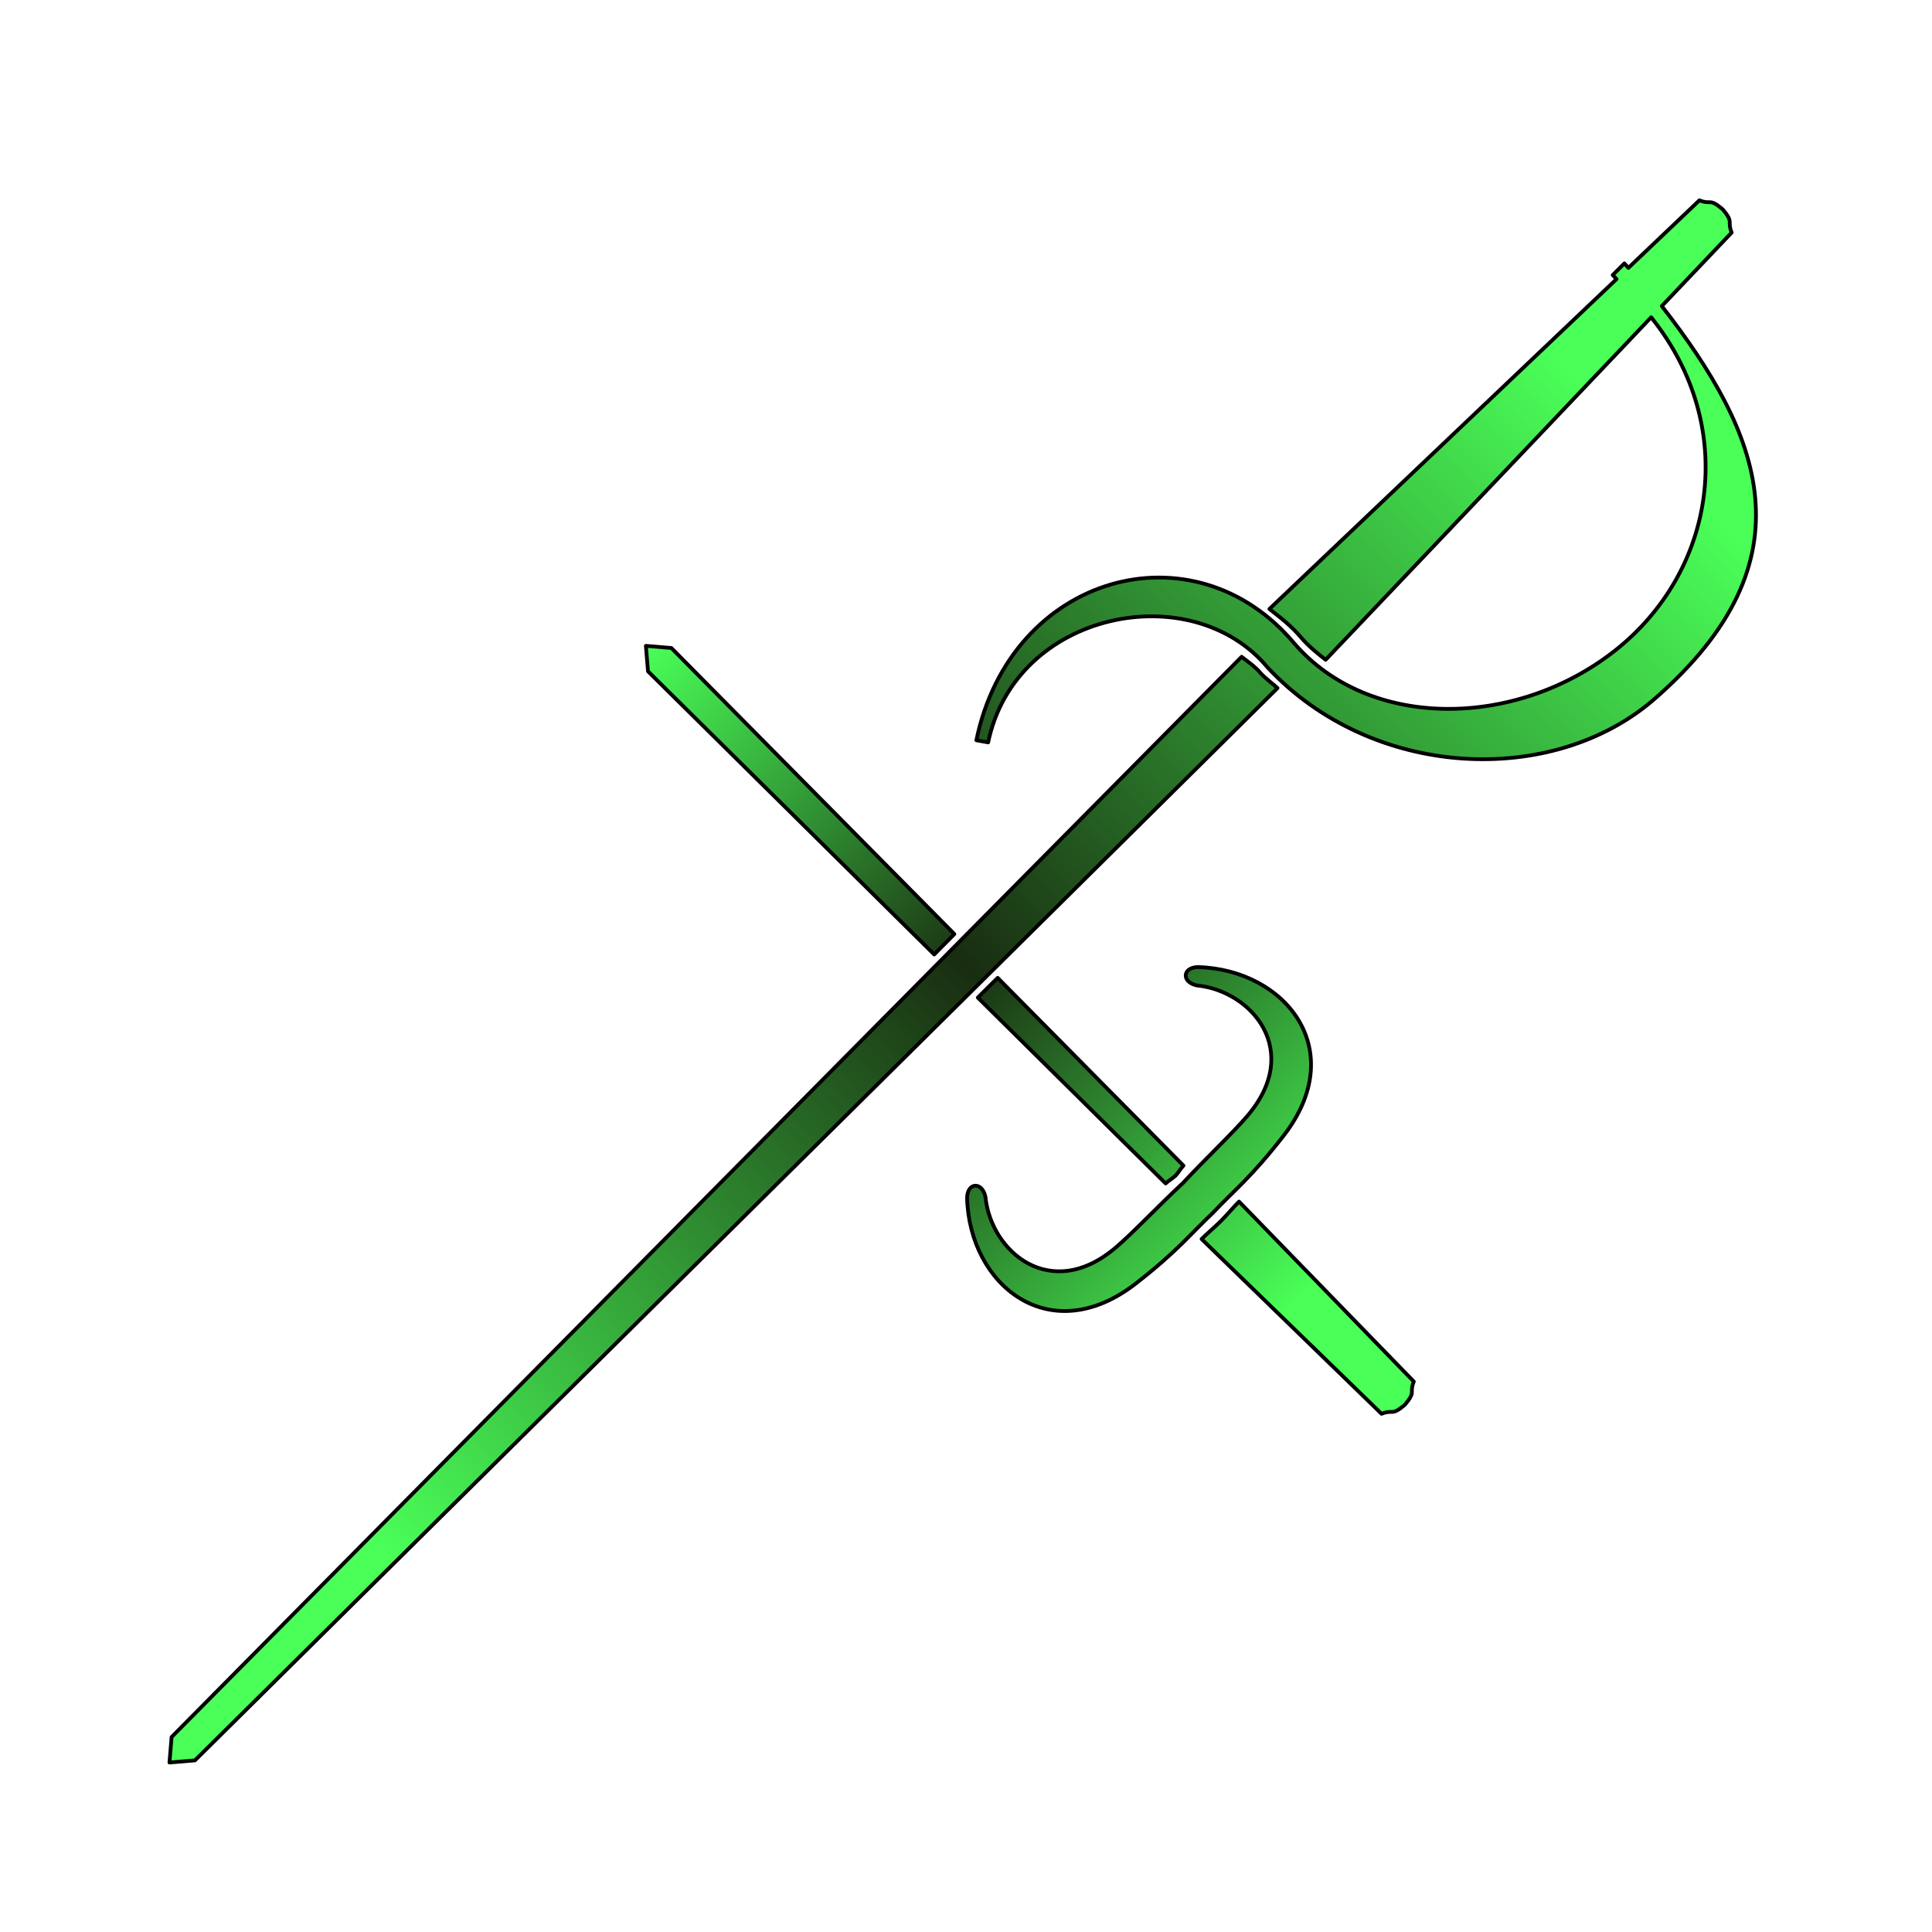
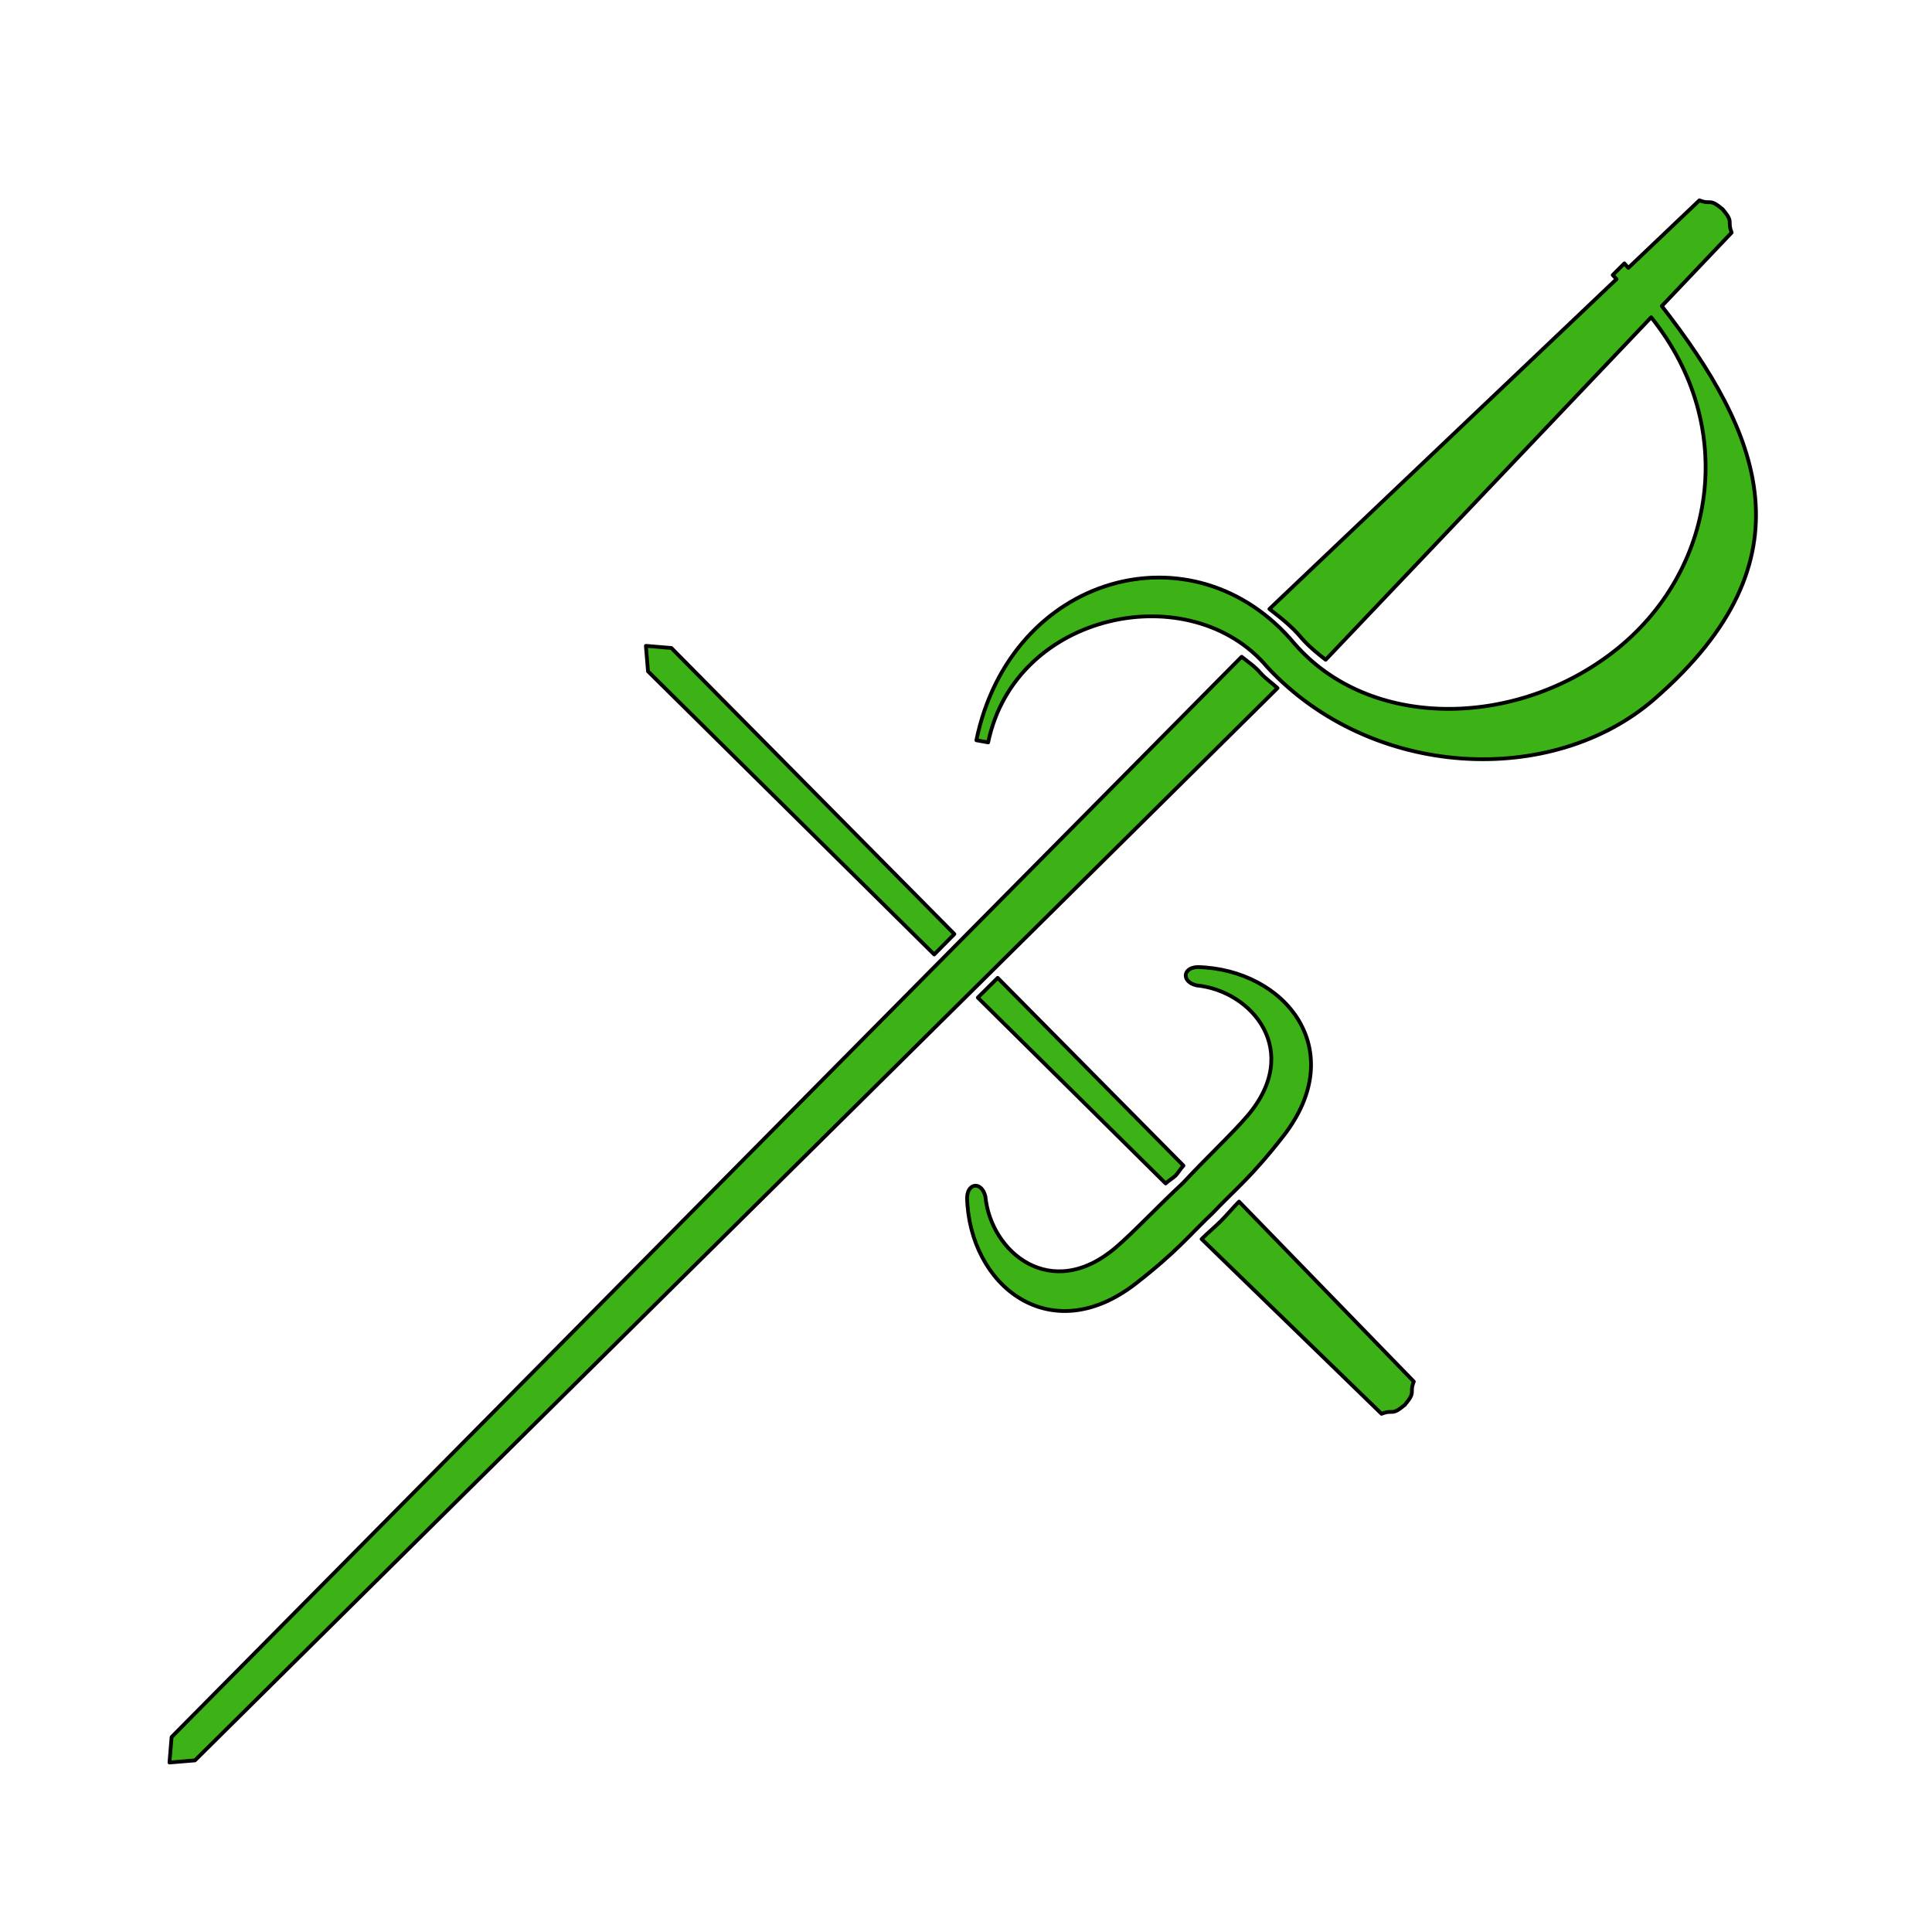
- <svg xmlns="http://www.w3.org/2000/svg" xmlns:xlink="http://www.w3.org/1999/xlink" width="128" height="128" viewBox="0 0 128 128" version="1.1" id="svg4689">
+ <svg xmlns="http://www.w3.org/2000/svg" xmlns:xlink="http://www.w3.org/1999/xlink" id="svg4689" version="1.1" viewBox="0 0 128 128" height="128" width="128">
  <defs id="defs4683">
    <linearGradient id="linearGradient7175">
-       <stop style="stop-color:#00e00e;stop-opacity:1;" offset="0" id="stop7171" />
-       <stop style="stop-color:#00e00e;stop-opacity:0;" offset="1" id="stop7173" />
+       <stop id="stop7171" offset="0" style="stop-color:#00e00e;stop-opacity:1;" />
+       <stop id="stop7173" offset="1" style="stop-color:#00e00e;stop-opacity:0;" />
    </linearGradient>
    <linearGradient id="linearGradient5404">
-       <stop style="stop-color:#4aff58;stop-opacity:1" offset="0" id="stop5400" />
-       <stop id="stop5432" offset="0.494" style="stop-color:#192d11;stop-opacity:1" />
-       <stop style="stop-color:#4aff58;stop-opacity:1" offset="1" id="stop5402" />
+       <stop id="stop5400" offset="0" style="stop-color:#4aff58;stop-opacity:1" />
+       <stop style="stop-color:#192d11;stop-opacity:1" offset="0.494" id="stop5432" />
+       <stop id="stop5402" offset="1" style="stop-color:#4aff58;stop-opacity:1" />
    </linearGradient>
-     <linearGradient xlink:href="#linearGradient5404" id="linearGradient5406" x1="94.875" y1="74.875" x2="28.125" y2="41.25" gradientUnits="userSpaceOnUse" spreadMethod="pad" gradientTransform="translate(-123.789,355.8699)" />
-     <clipPath clipPathUnits="userSpaceOnUse" id="clipPath6907">
-       <path style="opacity:1;vector-effect:none;fill:#f9f9f9;fill-opacity:1;fill-rule:nonzero;stroke:none;stroke-width:3;stroke-linecap:butt;stroke-linejoin:round;stroke-miterlimit:4;stroke-dasharray:none;stroke-dashoffset:0;stroke-opacity:1" d="M 133.319,377.319 H 5.319 l 0,128 H 133.319 Z m -22.912,111.984 c -0.012,0.321 -0.189,0.594 -0.391,0.836 -0.269,0.323 -0.655,0.636 -1.184,0.957 -3.51,2.133 -7.122,3.466 -10.867,3.102 -3.745,-0.364 -7.549,-2.434 -11.412,-6.877 -6.116,-7.034 -5.524,-19.33 2.15,-26.469 a 0.597,0.597 0 0 1 0.023,-0.019 c 5.647,-4.724 3.494,-15.76 -4.715,-17.461 a 0.597,0.597 0 0 1 -0.467,-0.689 l 0.141,-0.781 a 0.597,0.597 0 0 1 0.709,-0.479 c 5.701,1.181 9.487,4.946 10.77,9.311 1.282,4.362 0.048,9.326 -4.09,12.793 l -0.008,0.006 c -5.451,4.729 -5.362,14.044 -0.426,20.361 4.153,5.315 11.065,7.289 17.295,4.742 0.524,-0.214 0.965,-0.324 1.365,-0.322 0.2,0.001 0.396,0.029 0.592,0.125 0.196,0.097 0.389,0.291 0.465,0.527 0.038,0.118 0.053,0.231 0.049,0.338 z" id="path6909" />
+     <linearGradient gradientTransform="translate(-123.789,355.8699)" spreadMethod="pad" gradientUnits="userSpaceOnUse" y2="41.25" x2="28.125" y1="74.875" x1="94.875" id="linearGradient5406" xlink:href="#linearGradient5404" />
+     <clipPath id="clipPath6907" clipPathUnits="userSpaceOnUse">
+       <path id="path6909" d="M 133.319,377.319 H 5.319 l 0,128 H 133.319 Z m -22.912,111.984 c -0.012,0.321 -0.189,0.594 -0.391,0.836 -0.269,0.323 -0.655,0.636 -1.184,0.957 -3.51,2.133 -7.122,3.466 -10.867,3.102 -3.745,-0.364 -7.549,-2.434 -11.412,-6.877 -6.116,-7.034 -5.524,-19.33 2.15,-26.469 a 0.597,0.597 0 0 1 0.023,-0.019 c 5.647,-4.724 3.494,-15.76 -4.715,-17.461 a 0.597,0.597 0 0 1 -0.467,-0.689 l 0.141,-0.781 a 0.597,0.597 0 0 1 0.709,-0.479 c 5.701,1.181 9.487,4.946 10.77,9.311 1.282,4.362 0.048,9.326 -4.09,12.793 l -0.008,0.006 c -5.451,4.729 -5.362,14.044 -0.426,20.361 4.153,5.315 11.065,7.289 17.295,4.742 0.524,-0.214 0.965,-0.324 1.365,-0.322 0.2,0.001 0.396,0.029 0.592,0.125 0.196,0.097 0.389,0.291 0.465,0.527 0.038,0.118 0.053,0.231 0.049,0.338 z" style="opacity:1;vector-effect:none;fill:#f9f9f9;fill-opacity:1;fill-rule:nonzero;stroke:none;stroke-width:3;stroke-linecap:butt;stroke-linejoin:round;stroke-miterlimit:4;stroke-dasharray:none;stroke-dashoffset:0;stroke-opacity:1" />
    </clipPath>
-     <clipPath clipPathUnits="userSpaceOnUse" id="clipPath6907-9">
-       <path style="opacity:1;vector-effect:none;fill:#f9f9f9;fill-opacity:1;fill-rule:nonzero;stroke:none;stroke-width:3;stroke-linecap:butt;stroke-linejoin:round;stroke-miterlimit:4;stroke-dasharray:none;stroke-dashoffset:0;stroke-opacity:1" d="M 133.319,377.319 H 5.319 v 128 H 133.319 Z m -22.912,111.984 c -0.012,0.321 -0.189,0.594 -0.391,0.836 -0.269,0.323 -0.655,0.636 -1.184,0.957 -3.51,2.133 -7.122,3.466 -10.867,3.102 -3.745,-0.364 -7.549,-2.434 -11.412,-6.877 -6.116,-7.034 -5.524,-19.33 2.15,-26.469 a 0.597,0.597 0 0 1 0.023,-0.019 c 5.647,-4.724 3.494,-15.76 -4.715,-17.461 A 0.597,0.597 0 0 1 83.545,442.682 l 0.141,-0.781 a 0.597,0.597 0 0 1 0.709,-0.479 c 5.701,1.181 9.487,4.946 10.77,9.311 1.282,4.362 0.048,9.326 -4.09,12.793 l -0.008,0.006 c -5.451,4.729 -5.362,14.044 -0.426,20.361 4.153,5.315 11.065,7.289 17.295,4.742 0.524,-0.214 0.965,-0.324 1.365,-0.322 0.2,0.001 0.396,0.029 0.592,0.125 0.196,0.097 0.389,0.291 0.465,0.527 0.038,0.118 0.053,0.231 0.049,0.338 z" id="path6909-4" />
+     <clipPath id="clipPath6907-9" clipPathUnits="userSpaceOnUse">
+       <path id="path6909-4" d="M 133.319,377.319 H 5.319 v 128 H 133.319 Z m -22.912,111.984 c -0.012,0.321 -0.189,0.594 -0.391,0.836 -0.269,0.323 -0.655,0.636 -1.184,0.957 -3.51,2.133 -7.122,3.466 -10.867,3.102 -3.745,-0.364 -7.549,-2.434 -11.412,-6.877 -6.116,-7.034 -5.524,-19.33 2.15,-26.469 a 0.597,0.597 0 0 1 0.023,-0.019 c 5.647,-4.724 3.494,-15.76 -4.715,-17.461 A 0.597,0.597 0 0 1 83.545,442.682 l 0.141,-0.781 a 0.597,0.597 0 0 1 0.709,-0.479 c 5.701,1.181 9.487,4.946 10.77,9.311 1.282,4.362 0.048,9.326 -4.09,12.793 l -0.008,0.006 c -5.451,4.729 -5.362,14.044 -0.426,20.361 4.153,5.315 11.065,7.289 17.295,4.742 0.524,-0.214 0.965,-0.324 1.365,-0.322 0.2,0.001 0.396,0.029 0.592,0.125 0.196,0.097 0.389,0.291 0.465,0.527 0.038,0.118 0.053,0.231 0.049,0.338 z" style="opacity:1;vector-effect:none;fill:#f9f9f9;fill-opacity:1;fill-rule:nonzero;stroke:none;stroke-width:3;stroke-linecap:butt;stroke-linejoin:round;stroke-miterlimit:4;stroke-dasharray:none;stroke-dashoffset:0;stroke-opacity:1" />
    </clipPath>
-     <clipPath clipPathUnits="userSpaceOnUse" id="clipPath7054">
-       <path style="opacity:1;vector-effect:none;fill:#e000be;fill-opacity:0.48;fill-rule:nonzero;stroke:none;stroke-width:0.25;stroke-linecap:round;stroke-linejoin:round;stroke-miterlimit:4;stroke-dasharray:none;stroke-dashoffset:0;stroke-opacity:1" d="m 27.67,398.76 v 61.068 l 49.834,-50.312 0.551,-1.795 a 0.592,0.592 0 0 1 0.158,-0.256 l 9.16,-8.705 z m 67.422,0 -12.467,13.117 a 0.592,0.592 0 0 1 -0.256,0.158 l -1.795,0.551 -52.904,52.402 v 5.389 h 72.016 V 398.76 Z M 74.375,430.342 a 0.774,0.774 0 0 1 0.041,0 c 3.137,0.083 5.916,1.559 7.324,3.893 1.408,2.334 1.307,5.517 -1.062,8.555 -2.194,2.814 -3.261,3.607 -4.715,5.143 a 0.774,0.774 0 0 1 -0.031,0.031 c -1.536,1.454 -2.329,2.52 -5.143,4.715 -3.038,2.369 -6.221,2.47 -8.555,1.062 -2.334,-1.408 -3.81,-4.187 -3.893,-7.324 a 0.774,0.774 0 0 1 0,-0.041 c 0.01,-0.375 0.106,-0.728 0.318,-1.018 0.213,-0.29 0.565,-0.504 0.941,-0.527 0.753,-0.046 1.319,0.593 1.484,1.33 a 0.774,0.774 0 0 1 0.014,0.096 c 0.153,1.572 1.123,3.118 2.438,3.818 1.315,0.701 2.967,0.709 4.945,-0.982 1.083,-0.926 2.763,-2.707 4.369,-4.197 1.499,-1.62 3.305,-3.318 4.24,-4.412 1.692,-1.978 1.683,-3.63 0.982,-4.945 -0.701,-1.315 -2.246,-2.284 -3.818,-2.438 a 0.774,0.774 0 0 1 -0.096,-0.014 c -0.737,-0.165 -1.376,-0.731 -1.33,-1.484 0.023,-0.376 0.237,-0.729 0.527,-0.941 0.29,-0.213 0.642,-0.308 1.018,-0.318 z" id="path7056" />
+     <clipPath id="clipPath7054" clipPathUnits="userSpaceOnUse">
+       <path id="path7056" d="m 27.67,398.76 v 61.068 l 49.834,-50.312 0.551,-1.795 a 0.592,0.592 0 0 1 0.158,-0.256 l 9.16,-8.705 z m 67.422,0 -12.467,13.117 a 0.592,0.592 0 0 1 -0.256,0.158 l -1.795,0.551 -52.904,52.402 v 5.389 h 72.016 V 398.76 Z M 74.375,430.342 a 0.774,0.774 0 0 1 0.041,0 c 3.137,0.083 5.916,1.559 7.324,3.893 1.408,2.334 1.307,5.517 -1.062,8.555 -2.194,2.814 -3.261,3.607 -4.715,5.143 a 0.774,0.774 0 0 1 -0.031,0.031 c -1.536,1.454 -2.329,2.52 -5.143,4.715 -3.038,2.369 -6.221,2.47 -8.555,1.062 -2.334,-1.408 -3.81,-4.187 -3.893,-7.324 a 0.774,0.774 0 0 1 0,-0.041 c 0.01,-0.375 0.106,-0.728 0.318,-1.018 0.213,-0.29 0.565,-0.504 0.941,-0.527 0.753,-0.046 1.319,0.593 1.484,1.33 a 0.774,0.774 0 0 1 0.014,0.096 c 0.153,1.572 1.123,3.118 2.438,3.818 1.315,0.701 2.967,0.709 4.945,-0.982 1.083,-0.926 2.763,-2.707 4.369,-4.197 1.499,-1.62 3.305,-3.318 4.24,-4.412 1.692,-1.978 1.683,-3.63 0.982,-4.945 -0.701,-1.315 -2.246,-2.284 -3.818,-2.438 a 0.774,0.774 0 0 1 -0.096,-0.014 c -0.737,-0.165 -1.376,-0.731 -1.33,-1.484 0.023,-0.376 0.237,-0.729 0.527,-0.941 0.29,-0.213 0.642,-0.308 1.018,-0.318 z" style="opacity:1;vector-effect:none;fill:#e000be;fill-opacity:0.48;fill-rule:nonzero;stroke:none;stroke-width:0.25;stroke-linecap:round;stroke-linejoin:round;stroke-miterlimit:4;stroke-dasharray:none;stroke-dashoffset:0;stroke-opacity:1" />
    </clipPath>
-     <linearGradient xlink:href="#linearGradient7175" id="linearGradient7177" x1="114.133" y1="385.867" x2="11.229" y2="488.771" gradientUnits="userSpaceOnUse" />
-     <linearGradient xlink:href="#linearGradient5404" id="linearGradient7325" x1="25.233" y1="102.767" x2="103.722" y2="24.278" gradientUnits="userSpaceOnUse" gradientTransform="translate(0,372)" />
-     <linearGradient xlink:href="#linearGradient5404" id="linearGradient7363" x1="42.791" y1="414.791" x2="86.108" y2="458.108" gradientUnits="userSpaceOnUse" />
+     <linearGradient gradientUnits="userSpaceOnUse" y2="488.771" x2="11.229" y1="385.867" x1="114.133" id="linearGradient7177" xlink:href="#linearGradient7175" />
+     <linearGradient gradientTransform="translate(-133.1669,-2.06315)" y2="458.108" x2="86.108" y1="414.791" x1="42.791" gradientUnits="userSpaceOnUse" id="linearGradient4021" xlink:href="#linearGradient5404" />
+     <linearGradient y2="24.278" x2="103.722" y1="102.767" x1="25.233" gradientTransform="translate(-133.1669,369.9368)" gradientUnits="userSpaceOnUse" id="linearGradient4023" xlink:href="#linearGradient5404" />
  </defs>
-   <g id="layer1" transform="translate(0,-536.7083)" style="opacity:1" />
-   <g id="layer4" transform="translate(0,-372)">
-     <path d="m 112.59,385.273 -4.707,4.475 c -0.067,-0.077 -0.23,-0.256 -0.264,-0.297 l -0.773,0.771 c 0.03,0.031 0.19,0.202 0.254,0.27 l -22.998,21.855 c 0.73,0.569 1.465,1.132 2.105,1.896 l 0.006,0.008 c 0.484,0.557 1.044,1.019 1.615,1.461 l 21.566,-22.691 c 5.844,7.29 4.276,16.869 -2.453,22.127 -6.541,5.111 -16.205,5.237 -21.186,-0.514 -6.652,-7.951 -18.786,-4.605 -21.068,6.41 l 0.781,0.141 c 1.8,-8.688 13.44,-11.027 18.502,-4.977 6.914,7.433 18.882,7.98 25.639,2.105 10.644,-9.255 6.996,-17.668 0.49,-26.035 l 4.627,-4.869 c -0.317,-0.798 0.172,-0.636 -0.594,-1.543 -0.907,-0.766 -0.745,-0.277 -1.543,-0.594 z m -27.951,32.314 c -0.363,-0.334 -0.765,-0.607 -1.105,-0.973 a 0.597,0.597 0 0 1 -0.02,-0.023 c -0.363,-0.434 -0.822,-0.736 -1.252,-1.078 l -70.893,71.57 -0.141,1.688 1.688,-0.141 z" style="opacity:1;vector-effect:none;fill:url(#linearGradient7325);fill-opacity:1;fill-rule:nonzero;stroke:#000000;stroke-width:0.25;stroke-linecap:round;stroke-linejoin:round;stroke-miterlimit:4;stroke-dasharray:none;stroke-dashoffset:0;stroke-opacity:1" id="path6012" />
-     <path id="path6950" style="color:#000000;font-style:normal;font-variant:normal;font-weight:normal;font-stretch:normal;font-size:medium;line-height:normal;font-family:sans-serif;font-variant-ligatures:normal;font-variant-position:normal;font-variant-caps:normal;font-variant-numeric:normal;font-variant-alternates:normal;font-feature-settings:normal;text-indent:0;text-align:start;text-decoration:none;text-decoration-line:none;text-decoration-style:solid;text-decoration-color:#000000;letter-spacing:normal;word-spacing:normal;text-transform:none;writing-mode:lr-tb;direction:ltr;text-orientation:mixed;dominant-baseline:auto;baseline-shift:baseline;text-anchor:start;white-space:normal;shape-padding:0;clip-rule:nonzero;display:inline;overflow:visible;visibility:visible;opacity:1;isolation:auto;mix-blend-mode:normal;color-interpolation:sRGB;color-interpolation-filters:linearRGB;solid-color:#000000;solid-opacity:1;vector-effect:none;fill:url(#linearGradient7363);fill-opacity:1;fill-rule:nonzero;stroke:#000000;stroke-width:0.25;stroke-linecap:round;stroke-linejoin:round;stroke-miterlimit:4;stroke-dasharray:none;stroke-dashoffset:0;stroke-opacity:1;color-rendering:auto;image-rendering:auto;shape-rendering:auto;text-rendering:auto;enable-background:accumulate" d="m 82.09,451.609 c -0.337,0.332 -0.811,0.896 -1.198,1.283 -0.387,0.387 -0.95,0.861 -1.283,1.198 l 11.922,11.578 c 0.798,-0.317 0.636,0.172 1.543,-0.594 0.766,-0.907 0.277,-0.745 0.594,-1.543 z m -15.99,-14.822 -1.318,1.307 12.445,12.312 c 0.214,-0.205 0.447,-0.322 0.66,-0.52 0.212,-0.229 0.299,-0.43 0.52,-0.66 z m -4.207,-1.551 1.336,-1.352 -18.75,-18.953 -1.688,-0.141 0.141,1.688 z m 18.462,17.118 c -1.575,1.491 -2.314,2.505 -5.087,4.669 -5.699,4.445 -11.044,0.138 -11.197,-5.672 0.028,-1.014 0.988,-1.08 1.215,-0.066 0.356,3.653 4.342,7.039 8.654,3.351 1.163,-0.995 2.846,-2.789 4.436,-4.26 1.471,-1.59 3.265,-3.273 4.26,-4.436 3.689,-4.313 0.302,-8.298 -3.351,-8.654 -1.014,-0.227 -0.947,-1.187 0.066,-1.215 5.81,0.153 10.117,5.498 5.672,11.197 -2.163,2.774 -3.178,3.512 -4.669,5.087" />
+   <g style="opacity:1" transform="translate(0,-536.7083)" id="layer1" />
+   <g transform="translate(0,-372)" id="layer4">
+     <path id="path6012" style="opacity:1;vector-effect:none;fill:#3db217;fill-opacity:1;fill-rule:nonzero;stroke:#000000;stroke-width:0.25;stroke-linecap:round;stroke-linejoin:round;stroke-miterlimit:4;stroke-dasharray:none;stroke-dashoffset:0;stroke-opacity:1;font-variation-settings:normal;stop-color:#000000;stop-opacity:1" d="m 112.59,385.273 -4.707,4.475 c -0.067,-0.077 -0.23,-0.256 -0.264,-0.297 l -0.773,0.771 c 0.03,0.031 0.19,0.202 0.254,0.27 l -22.998,21.855 c 0.73,0.569 1.465,1.132 2.105,1.896 l 0.006,0.008 c 0.484,0.557 1.044,1.019 1.615,1.461 l 21.566,-22.691 c 5.844,7.29 4.276,16.869 -2.453,22.127 -6.541,5.111 -16.205,5.237 -21.186,-0.514 -6.652,-7.951 -18.786,-4.605 -21.068,6.41 l 0.781,0.141 c 1.8,-8.688 13.44,-11.027 18.502,-4.977 6.914,7.433 18.882,7.98 25.639,2.105 10.644,-9.255 6.996,-17.668 0.49,-26.035 l 4.627,-4.869 c -0.317,-0.798 0.172,-0.636 -0.594,-1.543 -0.907,-0.766 -0.745,-0.277 -1.543,-0.594 z m -27.951,32.314 c -0.363,-0.334 -0.765,-0.607 -1.105,-0.973 a 0.597,0.597 0 0 1 -0.02,-0.023 c -0.363,-0.434 -0.822,-0.736 -1.252,-1.078 l -70.893,71.57 -0.141,1.688 1.688,-0.141 z" />
+     <path d="m 82.09,451.609 c -0.337,0.332 -0.811,0.896 -1.198,1.283 -0.387,0.387 -0.95,0.861 -1.283,1.198 l 11.922,11.578 c 0.798,-0.317 0.636,0.172 1.543,-0.594 0.766,-0.907 0.277,-0.745 0.594,-1.543 z m -15.99,-14.822 -1.318,1.307 12.445,12.312 c 0.214,-0.205 0.447,-0.322 0.66,-0.52 0.212,-0.229 0.299,-0.43 0.52,-0.66 z m -4.207,-1.551 1.336,-1.352 -18.75,-18.953 -1.688,-0.141 0.141,1.688 z m 18.462,17.118 c -1.575,1.491 -2.314,2.505 -5.087,4.669 -5.699,4.445 -11.044,0.138 -11.197,-5.672 0.028,-1.014 0.988,-1.08 1.215,-0.066 0.356,3.653 4.342,7.039 8.654,3.351 1.163,-0.995 2.846,-2.789 4.436,-4.26 1.471,-1.59 3.265,-3.273 4.26,-4.436 3.689,-4.313 0.302,-8.298 -3.351,-8.654 -1.014,-0.227 -0.947,-1.187 0.066,-1.215 5.81,0.153 10.117,5.498 5.672,11.197 -2.163,2.774 -3.178,3.512 -4.669,5.087" style="color:#000000;font-style:normal;font-variant:normal;font-weight:normal;font-stretch:normal;font-size:medium;line-height:normal;font-family:sans-serif;font-variant-ligatures:normal;font-variant-position:normal;font-variant-caps:normal;font-variant-numeric:normal;font-variant-alternates:normal;font-feature-settings:normal;text-indent:0;text-align:start;text-decoration:none;text-decoration-line:none;text-decoration-style:solid;text-decoration-color:#000000;letter-spacing:normal;word-spacing:normal;text-transform:none;writing-mode:lr-tb;direction:ltr;text-orientation:mixed;dominant-baseline:auto;baseline-shift:baseline;text-anchor:start;white-space:normal;shape-padding:0;clip-rule:nonzero;display:inline;overflow:visible;visibility:visible;opacity:1;isolation:auto;mix-blend-mode:normal;color-interpolation:sRGB;color-interpolation-filters:linearRGB;solid-color:#000000;solid-opacity:1;vector-effect:none;fill:#3db217;fill-opacity:1;fill-rule:nonzero;stroke:#000000;stroke-width:0.25;stroke-linecap:round;stroke-linejoin:round;stroke-miterlimit:4;stroke-dasharray:none;stroke-dashoffset:0;stroke-opacity:1;color-rendering:auto;image-rendering:auto;shape-rendering:auto;text-rendering:auto;enable-background:accumulate;font-variation-settings:normal;stop-color:#000000;stop-opacity:1" id="path6950" />
  </g>
-   <g id="layer5" transform="translate(0,-372)" />
-   <g id="layer3" transform="translate(0,-372)" style="display:none">
-     <path id="path6596" d="m 64,420.881 c 2.041,-9.852 14.75,-12.284 20.606,-5.284 12.017,14.364 41.757,-4.083 24.842,-25.046" style="opacity:1;vector-effect:none;fill:none;fill-opacity:1;fill-rule:nonzero;stroke:#000000;stroke-width:3;stroke-linecap:butt;stroke-linejoin:round;stroke-miterlimit:4;stroke-dasharray:none;stroke-dashoffset:0;stroke-opacity:1" />
-     <g id="g7108" transform="translate(28.50898,20.44394)">
-       <path style="opacity:1;vector-effect:none;fill:#00e00e;fill-opacity:1;fill-rule:nonzero;stroke:#000000;stroke-width:0.25;stroke-linecap:round;stroke-linejoin:round;stroke-miterlimit:4;stroke-dasharray:none;stroke-dashoffset:0;stroke-opacity:1" d="m 16.548,388.548 1.688,0.141 72.299,71.613 1.935,0.592 27.576,29.016 c -0.317,0.798 0.172,0.635 -0.594,1.542 M 16.548,388.548 l 0.141,1.688 71.613,72.299 0.592,1.935 29.016,27.576 c 0.798,-0.317 0.635,0.172 1.542,-0.594" id="path7100" transform="rotate(-90,64,441.3187)" clip-path="url(#clipPath6907)" />
-       <path style="color:#000000;font-style:normal;font-variant:normal;font-weight:normal;font-stretch:normal;font-size:medium;line-height:normal;font-family:sans-serif;font-variant-ligatures:normal;font-variant-position:normal;font-variant-caps:normal;font-variant-numeric:normal;font-variant-alternates:normal;font-feature-settings:normal;text-indent:0;text-align:start;text-decoration:none;text-decoration-line:none;text-decoration-style:solid;text-decoration-color:#000000;letter-spacing:normal;word-spacing:normal;text-transform:none;writing-mode:lr-tb;direction:ltr;text-orientation:mixed;dominant-baseline:auto;baseline-shift:baseline;text-anchor:start;white-space:normal;shape-padding:0;clip-rule:nonzero;display:inline;overflow:visible;visibility:visible;opacity:1;isolation:auto;mix-blend-mode:normal;color-interpolation:sRGB;color-interpolation-filters:linearRGB;solid-color:#000000;solid-opacity:1;vector-effect:none;fill:#07e000;fill-opacity:1;fill-rule:nonzero;stroke:#000000;stroke-width:0.25;stroke-linecap:round;stroke-linejoin:round;stroke-miterlimit:4;stroke-dasharray:none;stroke-dashoffset:0;stroke-opacity:1;color-rendering:auto;image-rendering:auto;shape-rendering:auto;text-rendering:auto;enable-background:accumulate" d="m 109.049,390.951 -0.773,0.773 c 7.155,7.41 5.8,17.849 -1.335,23.425 -6.541,5.111 -16.205,5.237 -21.186,-0.514 -6.652,-7.951 -18.785,-4.604 -21.068,6.41 l 0.781,0.14 c 1.8,-8.688 13.44,-11.027 18.502,-4.977 6.914,7.433 18.882,7.981 25.639,2.106 11.208,-9.745 6.575,-18.557 -0.561,-27.364 z" id="path7102" />
-       <path clip-path="url(#clipPath7054)" transform="translate(4.954977,4.95498)" id="path7104" d="m 37.836,409.836 1.688,0.141 34.598,34.974 1.935,0.592 12.656,13.034 c -0.317,0.798 0.172,0.635 -0.594,1.542 m -50.284,-50.284 0.141,1.688 34.974,34.598 0.592,1.935 13.034,12.656 c 0.798,-0.317 0.635,0.172 1.542,-0.594" style="opacity:1;vector-effect:none;fill:#00e00e;fill-opacity:1;fill-rule:nonzero;stroke:#000000;stroke-width:0.25;stroke-linecap:round;stroke-linejoin:round;stroke-miterlimit:4;stroke-dasharray:none;stroke-dashoffset:0;stroke-opacity:1" />
-       <path style="color:#000000;font-style:normal;font-variant:normal;font-weight:normal;font-stretch:normal;font-size:medium;line-height:normal;font-family:sans-serif;font-variant-ligatures:normal;font-variant-position:normal;font-variant-caps:normal;font-variant-numeric:normal;font-variant-alternates:normal;font-feature-settings:normal;text-indent:0;text-align:start;text-decoration:none;text-decoration-line:none;text-decoration-style:solid;text-decoration-color:#000000;letter-spacing:normal;word-spacing:normal;text-transform:none;writing-mode:lr-tb;direction:ltr;text-orientation:mixed;dominant-baseline:auto;baseline-shift:baseline;text-anchor:start;white-space:normal;shape-padding:0;clip-rule:nonzero;display:inline;overflow:visible;visibility:visible;opacity:1;isolation:auto;mix-blend-mode:normal;color-interpolation:sRGB;color-interpolation-filters:linearRGB;solid-color:#000000;solid-opacity:1;vector-effect:none;fill:#00e00e;fill-opacity:1;fill-rule:nonzero;stroke:#000000;stroke-width:0.25;stroke-linecap:round;stroke-linejoin:round;stroke-miterlimit:4;stroke-dasharray:none;stroke-dashoffset:0;stroke-opacity:1;color-rendering:auto;image-rendering:auto;shape-rendering:auto;text-rendering:auto;enable-background:accumulate" d="m 80.355,452.355 c 1.491,-1.575 2.505,-2.314 4.669,-5.087 4.445,-5.699 0.138,-11.044 -5.672,-11.197 -1.014,0.028 -1.08,0.988 -0.066,1.215 3.653,0.356 7.039,4.342 3.351,8.654 -0.995,1.163 -2.789,2.846 -4.26,4.436 m 1.979,1.979 c -1.575,1.491 -2.314,2.505 -5.087,4.669 -5.699,4.445 -11.044,0.138 -11.197,-5.672 0.028,-1.014 0.988,-1.08 1.215,-0.066 0.356,3.653 4.342,7.039 8.654,3.351 1.163,-0.995 2.846,-2.789 4.436,-4.26" id="path7106" />
+   <g transform="translate(0,-372)" id="layer5" />
+   <g style="display:none" transform="translate(0,-372)" id="layer3">
+     <path style="opacity:1;vector-effect:none;fill:none;fill-opacity:1;fill-rule:nonzero;stroke:#000000;stroke-width:3;stroke-linecap:butt;stroke-linejoin:round;stroke-miterlimit:4;stroke-dasharray:none;stroke-dashoffset:0;stroke-opacity:1" d="m 64,420.881 c 2.041,-9.852 14.75,-12.284 20.606,-5.284 12.017,14.364 41.757,-4.083 24.842,-25.046" id="path6596" />
+     <g transform="translate(28.50898,20.44394)" id="g7108">
+       <path clip-path="url(#clipPath6907)" transform="rotate(-90,64,441.3187)" id="path7100" d="m 16.548,388.548 1.688,0.141 72.299,71.613 1.935,0.592 27.576,29.016 c -0.317,0.798 0.172,0.635 -0.594,1.542 M 16.548,388.548 l 0.141,1.688 71.613,72.299 0.592,1.935 29.016,27.576 c 0.798,-0.317 0.635,0.172 1.542,-0.594" style="opacity:1;vector-effect:none;fill:#00e00e;fill-opacity:1;fill-rule:nonzero;stroke:#000000;stroke-width:0.25;stroke-linecap:round;stroke-linejoin:round;stroke-miterlimit:4;stroke-dasharray:none;stroke-dashoffset:0;stroke-opacity:1" />
+       <path id="path7102" d="m 109.049,390.951 -0.773,0.773 c 7.155,7.41 5.8,17.849 -1.335,23.425 -6.541,5.111 -16.205,5.237 -21.186,-0.514 -6.652,-7.951 -18.785,-4.604 -21.068,6.41 l 0.781,0.14 c 1.8,-8.688 13.44,-11.027 18.502,-4.977 6.914,7.433 18.882,7.981 25.639,2.106 11.208,-9.745 6.575,-18.557 -0.561,-27.364 z" style="color:#000000;font-style:normal;font-variant:normal;font-weight:normal;font-stretch:normal;font-size:medium;line-height:normal;font-family:sans-serif;font-variant-ligatures:normal;font-variant-position:normal;font-variant-caps:normal;font-variant-numeric:normal;font-variant-alternates:normal;font-feature-settings:normal;text-indent:0;text-align:start;text-decoration:none;text-decoration-line:none;text-decoration-style:solid;text-decoration-color:#000000;letter-spacing:normal;word-spacing:normal;text-transform:none;writing-mode:lr-tb;direction:ltr;text-orientation:mixed;dominant-baseline:auto;baseline-shift:baseline;text-anchor:start;white-space:normal;shape-padding:0;clip-rule:nonzero;display:inline;overflow:visible;visibility:visible;opacity:1;isolation:auto;mix-blend-mode:normal;color-interpolation:sRGB;color-interpolation-filters:linearRGB;solid-color:#000000;solid-opacity:1;vector-effect:none;fill:#07e000;fill-opacity:1;fill-rule:nonzero;stroke:#000000;stroke-width:0.25;stroke-linecap:round;stroke-linejoin:round;stroke-miterlimit:4;stroke-dasharray:none;stroke-dashoffset:0;stroke-opacity:1;color-rendering:auto;image-rendering:auto;shape-rendering:auto;text-rendering:auto;enable-background:accumulate" />
+       <path style="opacity:1;vector-effect:none;fill:#00e00e;fill-opacity:1;fill-rule:nonzero;stroke:#000000;stroke-width:0.25;stroke-linecap:round;stroke-linejoin:round;stroke-miterlimit:4;stroke-dasharray:none;stroke-dashoffset:0;stroke-opacity:1" d="m 37.836,409.836 1.688,0.141 34.598,34.974 1.935,0.592 12.656,13.034 c -0.317,0.798 0.172,0.635 -0.594,1.542 m -50.284,-50.284 0.141,1.688 34.974,34.598 0.592,1.935 13.034,12.656 c 0.798,-0.317 0.635,0.172 1.542,-0.594" id="path7104" transform="translate(4.954977,4.95498)" clip-path="url(#clipPath7054)" />
+       <path id="path7106" d="m 80.355,452.355 c 1.491,-1.575 2.505,-2.314 4.669,-5.087 4.445,-5.699 0.138,-11.044 -5.672,-11.197 -1.014,0.028 -1.08,0.988 -0.066,1.215 3.653,0.356 7.039,4.342 3.351,8.654 -0.995,1.163 -2.789,2.846 -4.26,4.436 m 1.979,1.979 c -1.575,1.491 -2.314,2.505 -5.087,4.669 -5.699,4.445 -11.044,0.138 -11.197,-5.672 0.028,-1.014 0.988,-1.08 1.215,-0.066 0.356,3.653 4.342,7.039 8.654,3.351 1.163,-0.995 2.846,-2.789 4.436,-4.26" style="color:#000000;font-style:normal;font-variant:normal;font-weight:normal;font-stretch:normal;font-size:medium;line-height:normal;font-family:sans-serif;font-variant-ligatures:normal;font-variant-position:normal;font-variant-caps:normal;font-variant-numeric:normal;font-variant-alternates:normal;font-feature-settings:normal;text-indent:0;text-align:start;text-decoration:none;text-decoration-line:none;text-decoration-style:solid;text-decoration-color:#000000;letter-spacing:normal;word-spacing:normal;text-transform:none;writing-mode:lr-tb;direction:ltr;text-orientation:mixed;dominant-baseline:auto;baseline-shift:baseline;text-anchor:start;white-space:normal;shape-padding:0;clip-rule:nonzero;display:inline;overflow:visible;visibility:visible;opacity:1;isolation:auto;mix-blend-mode:normal;color-interpolation:sRGB;color-interpolation-filters:linearRGB;solid-color:#000000;solid-opacity:1;vector-effect:none;fill:#00e00e;fill-opacity:1;fill-rule:nonzero;stroke:#000000;stroke-width:0.25;stroke-linecap:round;stroke-linejoin:round;stroke-miterlimit:4;stroke-dasharray:none;stroke-dashoffset:0;stroke-opacity:1;color-rendering:auto;image-rendering:auto;shape-rendering:auto;text-rendering:auto;enable-background:accumulate" />
    </g>
+     <path d="m -20.577,383.21 -4.707,4.475 c -0.067,-0.077 -0.23,-0.256 -0.264,-0.297 l -0.773,0.771 c 0.03,0.031 0.19,0.202 0.254,0.27 l -22.998,21.855 c 0.73,0.569 1.465,1.132 2.105,1.896 l 0.006,0.008 c 0.484,0.557 1.044,1.019 1.615,1.461 l 21.566,-22.691 c 5.844,7.29 4.276,16.869 -2.453,22.127 -6.541,5.111 -16.205,5.237 -21.186,-0.514 -6.652,-7.951 -18.786,-4.605 -21.068,6.41 l 0.781,0.141 c 1.8,-8.688 13.44,-11.027 18.502,-4.977 6.914,7.433 18.882,7.98 25.639,2.105 10.644,-9.255 6.996,-17.668 0.49,-26.035 l 4.627,-4.869 c -0.317,-0.798 0.172,-0.636 -0.594,-1.543 -0.907,-0.766 -0.745,-0.277 -1.543,-0.594 z m -27.951,32.314 c -0.363,-0.334 -0.765,-0.607 -1.105,-0.973 a 0.597,0.597 0 0 1 -0.02,-0.023 c -0.363,-0.434 -0.822,-0.736 -1.252,-1.078 l -70.893,71.57 -0.141,1.688 1.688,-0.141 z" style="opacity:1;vector-effect:none;fill:url(#linearGradient4023);fill-opacity:1;fill-rule:nonzero;stroke:#000000;stroke-width:0.25;stroke-linecap:round;stroke-linejoin:round;stroke-miterlimit:4;stroke-dasharray:none;stroke-dashoffset:0;stroke-opacity:1" id="path4017" />
+     <path id="path4019" style="color:#000000;font-style:normal;font-variant:normal;font-weight:normal;font-stretch:normal;font-size:medium;line-height:normal;font-family:sans-serif;font-variant-ligatures:normal;font-variant-position:normal;font-variant-caps:normal;font-variant-numeric:normal;font-variant-alternates:normal;font-feature-settings:normal;text-indent:0;text-align:start;text-decoration:none;text-decoration-line:none;text-decoration-style:solid;text-decoration-color:#000000;letter-spacing:normal;word-spacing:normal;text-transform:none;writing-mode:lr-tb;direction:ltr;text-orientation:mixed;dominant-baseline:auto;baseline-shift:baseline;text-anchor:start;white-space:normal;shape-padding:0;clip-rule:nonzero;display:inline;overflow:visible;visibility:visible;opacity:1;isolation:auto;mix-blend-mode:normal;color-interpolation:sRGB;color-interpolation-filters:linearRGB;solid-color:#000000;solid-opacity:1;vector-effect:none;fill:url(#linearGradient4021);fill-opacity:1;fill-rule:nonzero;stroke:#000000;stroke-width:0.25;stroke-linecap:round;stroke-linejoin:round;stroke-miterlimit:4;stroke-dasharray:none;stroke-dashoffset:0;stroke-opacity:1;color-rendering:auto;image-rendering:auto;shape-rendering:auto;text-rendering:auto;enable-background:accumulate" d="m -51.077,449.546 c -0.337,0.332 -0.811,0.896 -1.198,1.283 -0.387,0.387 -0.95,0.861 -1.283,1.198 l 11.922,11.578 c 0.798,-0.317 0.636,0.172 1.543,-0.594 0.766,-0.907 0.277,-0.745 0.594,-1.543 z m -15.99,-14.822 -1.318,1.307 12.445,12.312 c 0.214,-0.205 0.447,-0.322 0.66,-0.52 0.212,-0.229 0.299,-0.43 0.52,-0.66 z m -4.207,-1.551 1.336,-1.352 -18.75,-18.953 -1.688,-0.141 0.141,1.688 z m 18.462,17.118 c -1.575,1.491 -2.314,2.505 -5.087,4.669 -5.699,4.445 -11.044,0.138 -11.197,-5.672 0.028,-1.014 0.988,-1.08 1.215,-0.066 0.356,3.653 4.342,7.039 8.654,3.351 1.163,-0.995 2.846,-2.789 4.436,-4.26 1.471,-1.59 3.265,-3.273 4.26,-4.436 3.689,-4.313 0.302,-8.298 -3.351,-8.654 -1.014,-0.227 -0.947,-1.187 0.066,-1.215 5.81,0.153 10.117,5.498 5.672,11.197 -2.163,2.774 -3.178,3.512 -4.669,5.087" />
  </g>
-   <g id="layer2" transform="translate(0,-372)" />
+   <g transform="translate(0,-372)" id="layer2" />
</svg>
